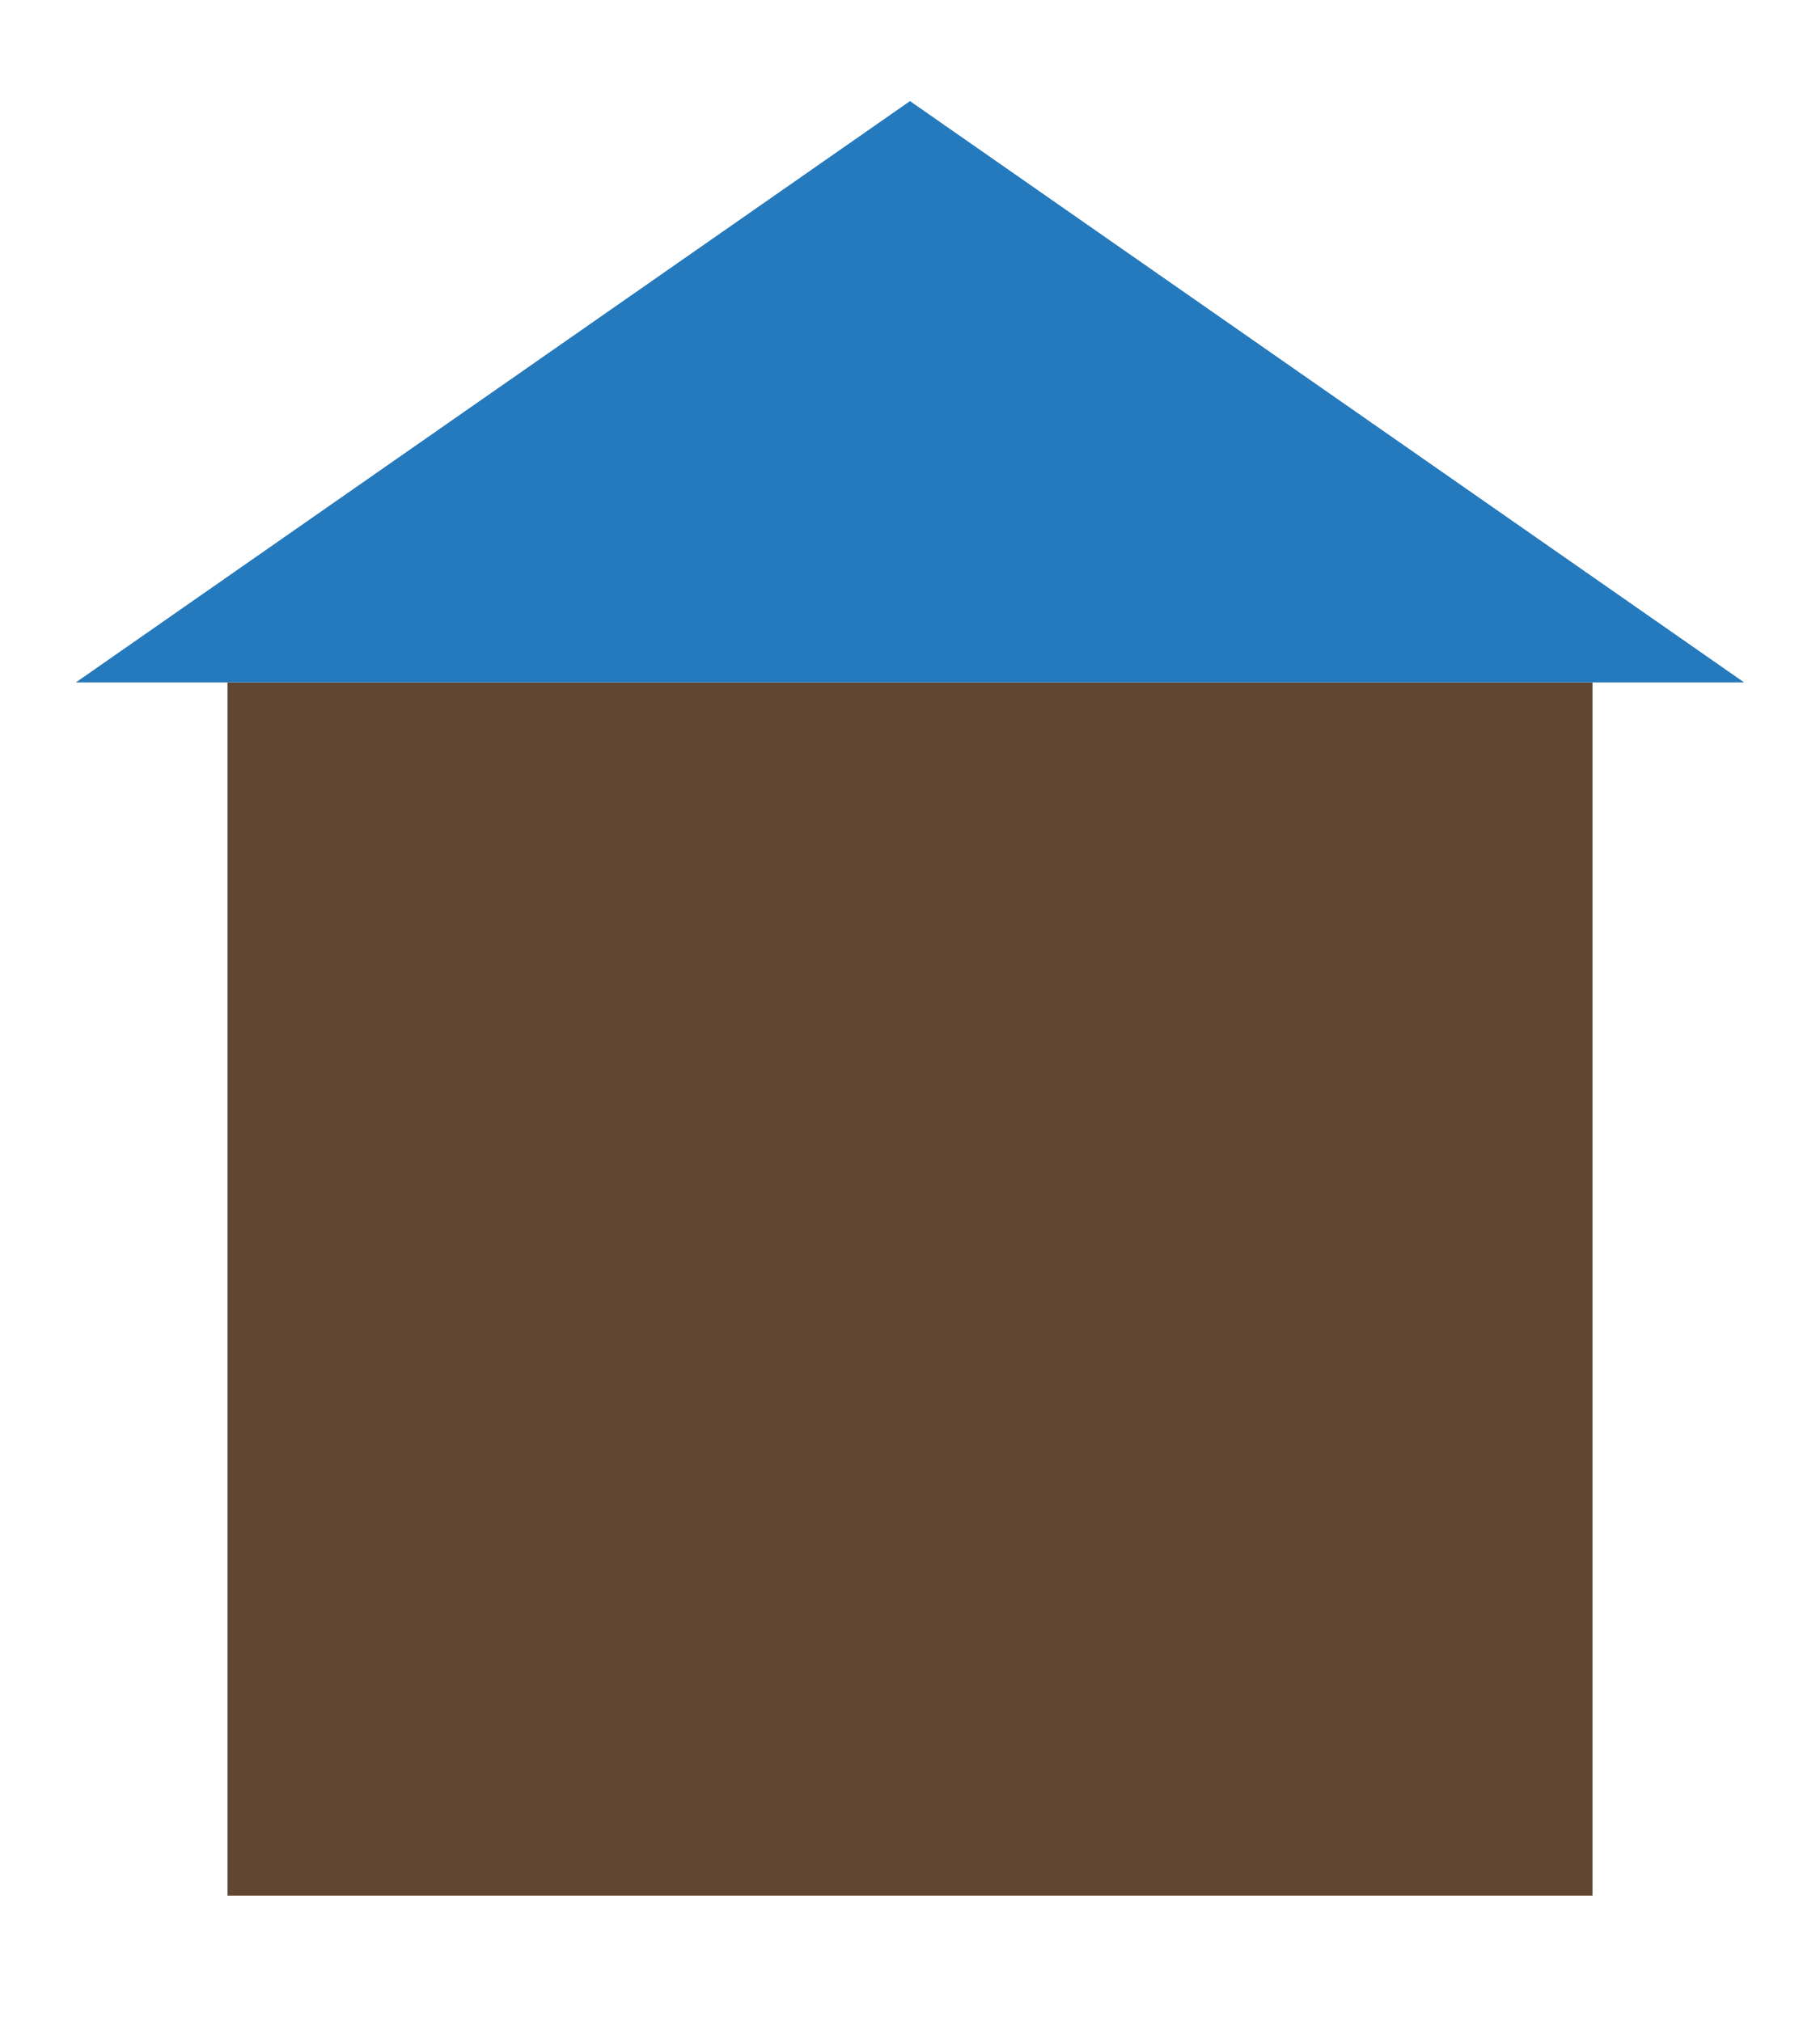
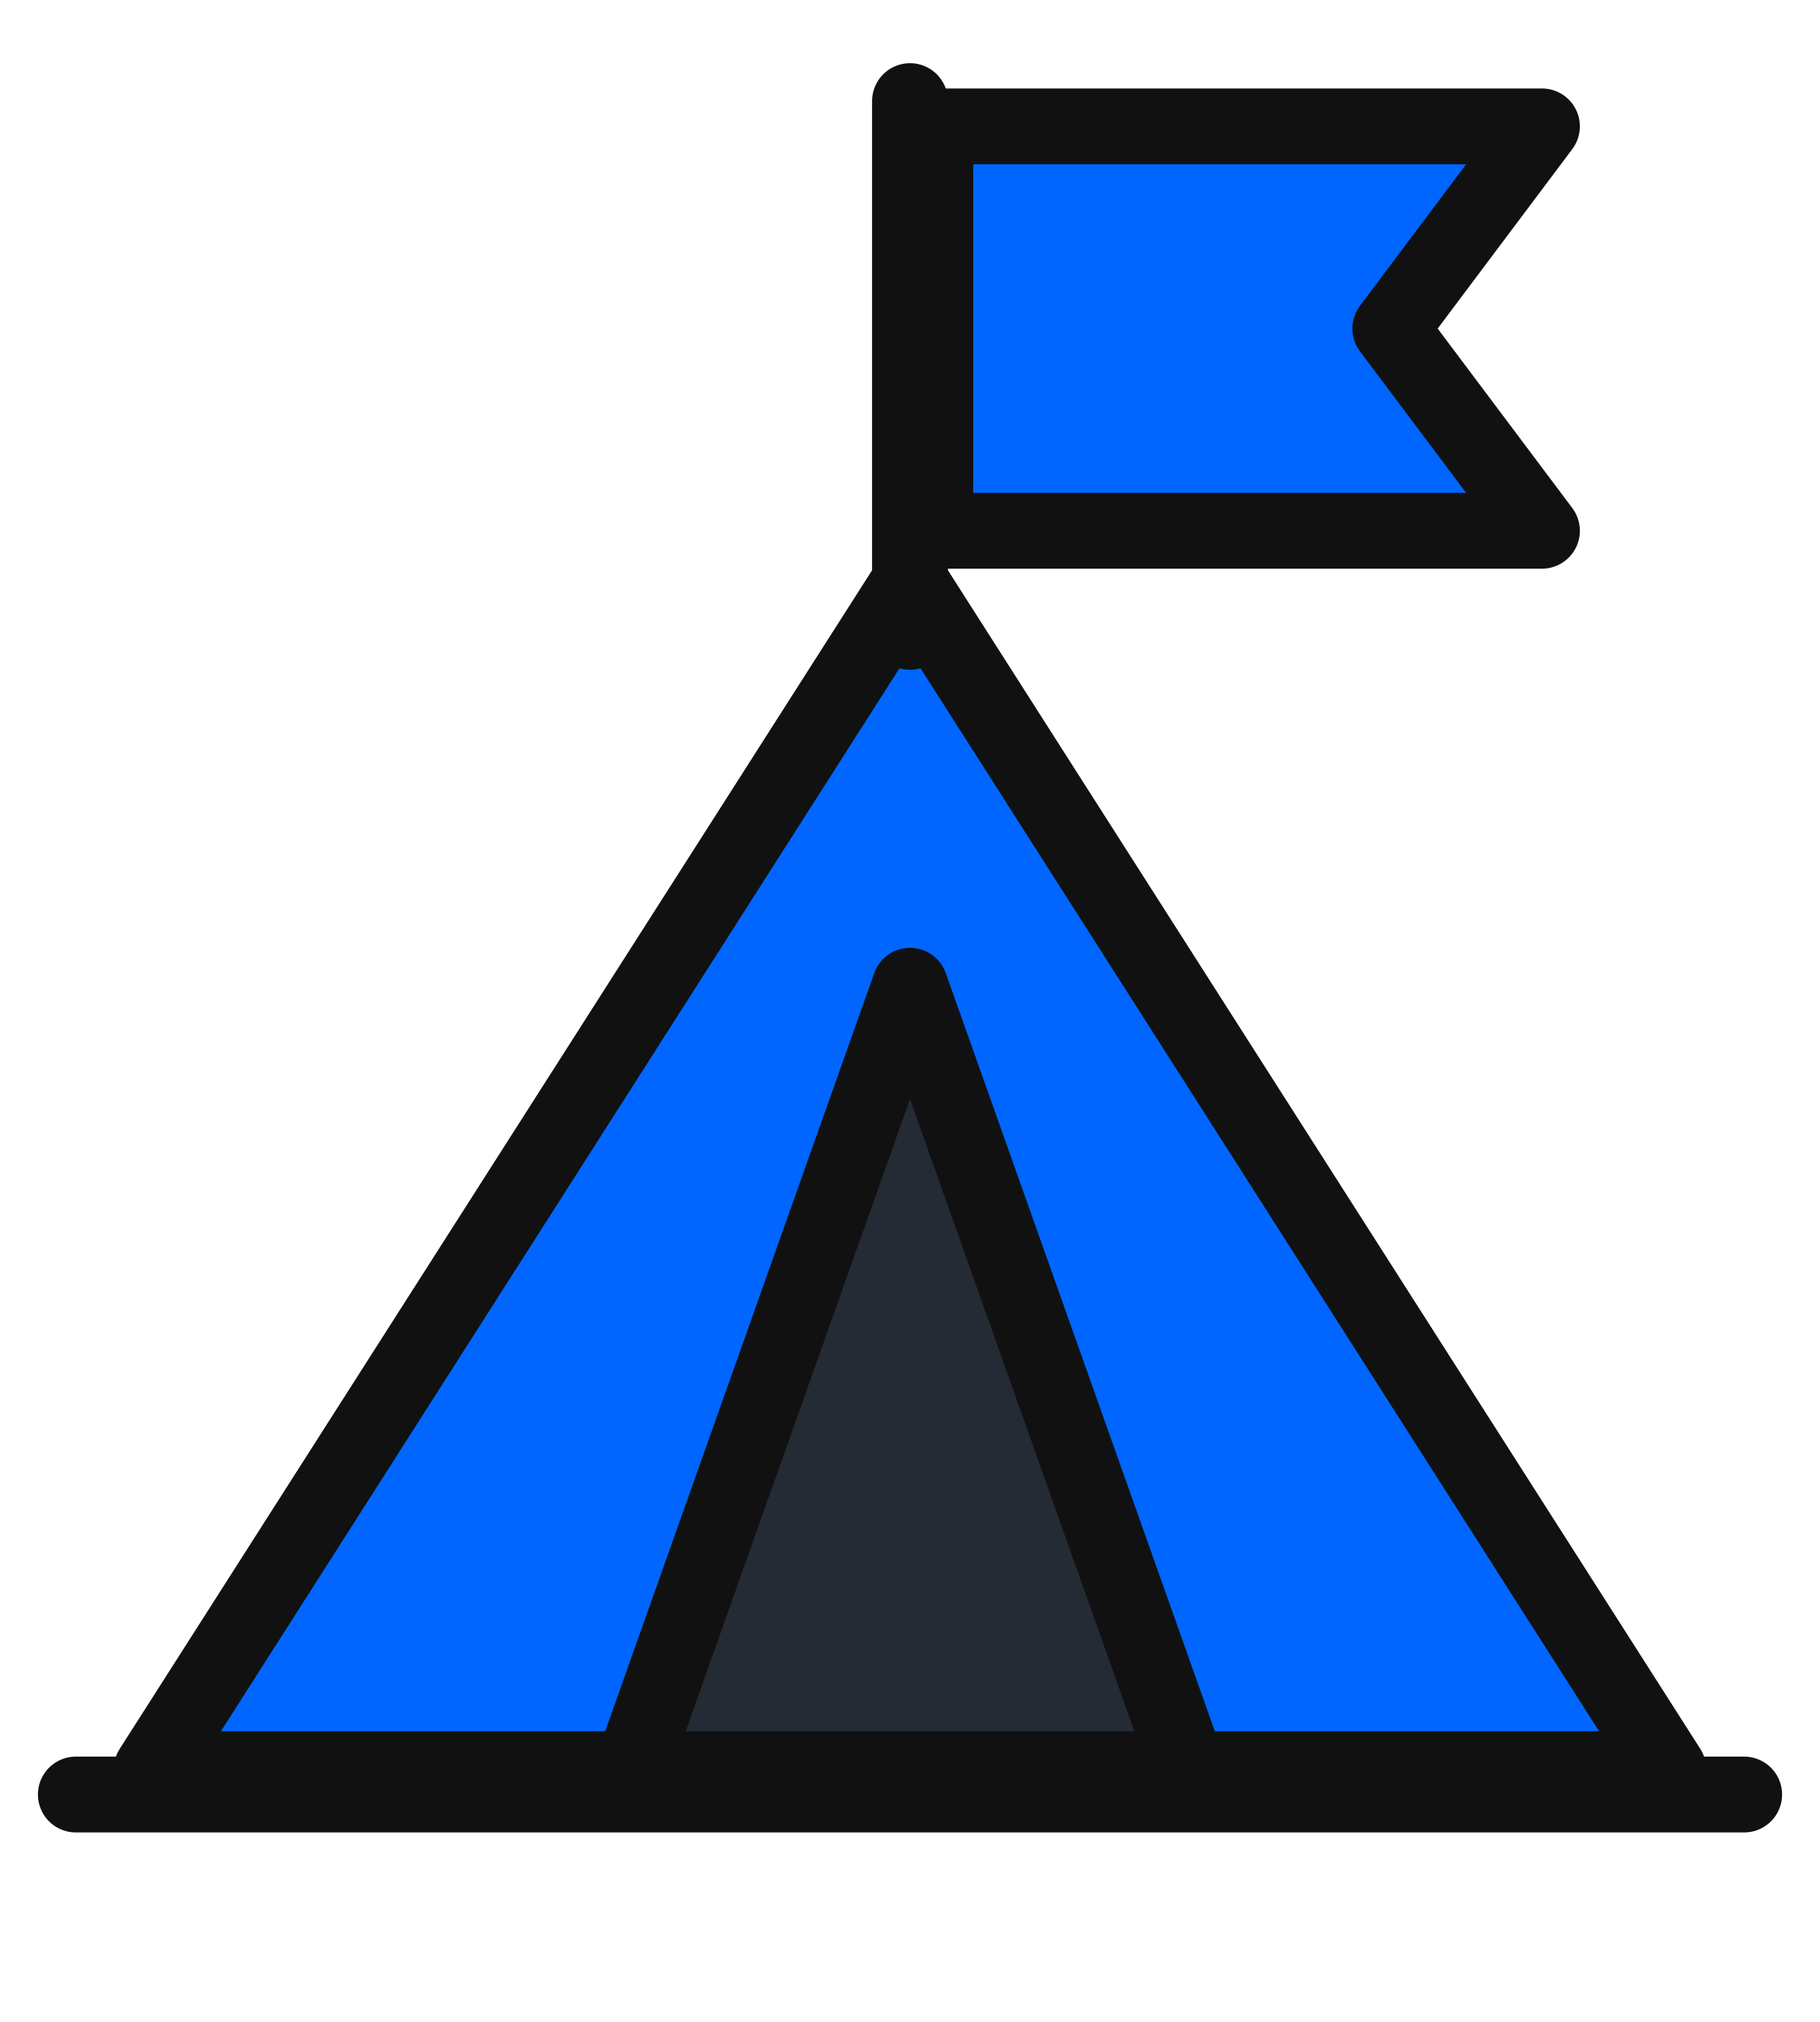
- <svg xmlns="http://www.w3.org/2000/svg" width="72" height="80" viewBox="-36 -55 72 80">
-   <rect x="-27" y="-28" width="54" height="48" fill="#614732" />
-   <path d="M-33-28L0-51L33-28Z" fill="#257abe" />
+ <svg xmlns="http://www.w3.org/2000/svg" width="72" height="80" viewBox="0 0 72 80">
+   <g stroke="#111111" stroke-width="3" stroke-linecap="round" stroke-linejoin="round">
+     <path d="M6 70L36 23 66 70Z" fill="#0066ff" />
+     <path d="M36 39L25 70h22Z" fill="#252b34" />
+     <path d="M36 4v21" fill="none" />
+     <path d="M37 5h24l-6 8 6 8H37Z" fill="#0066ff" />
+     <path d="M3 71h66" fill="none" />
+   </g>
</svg>
